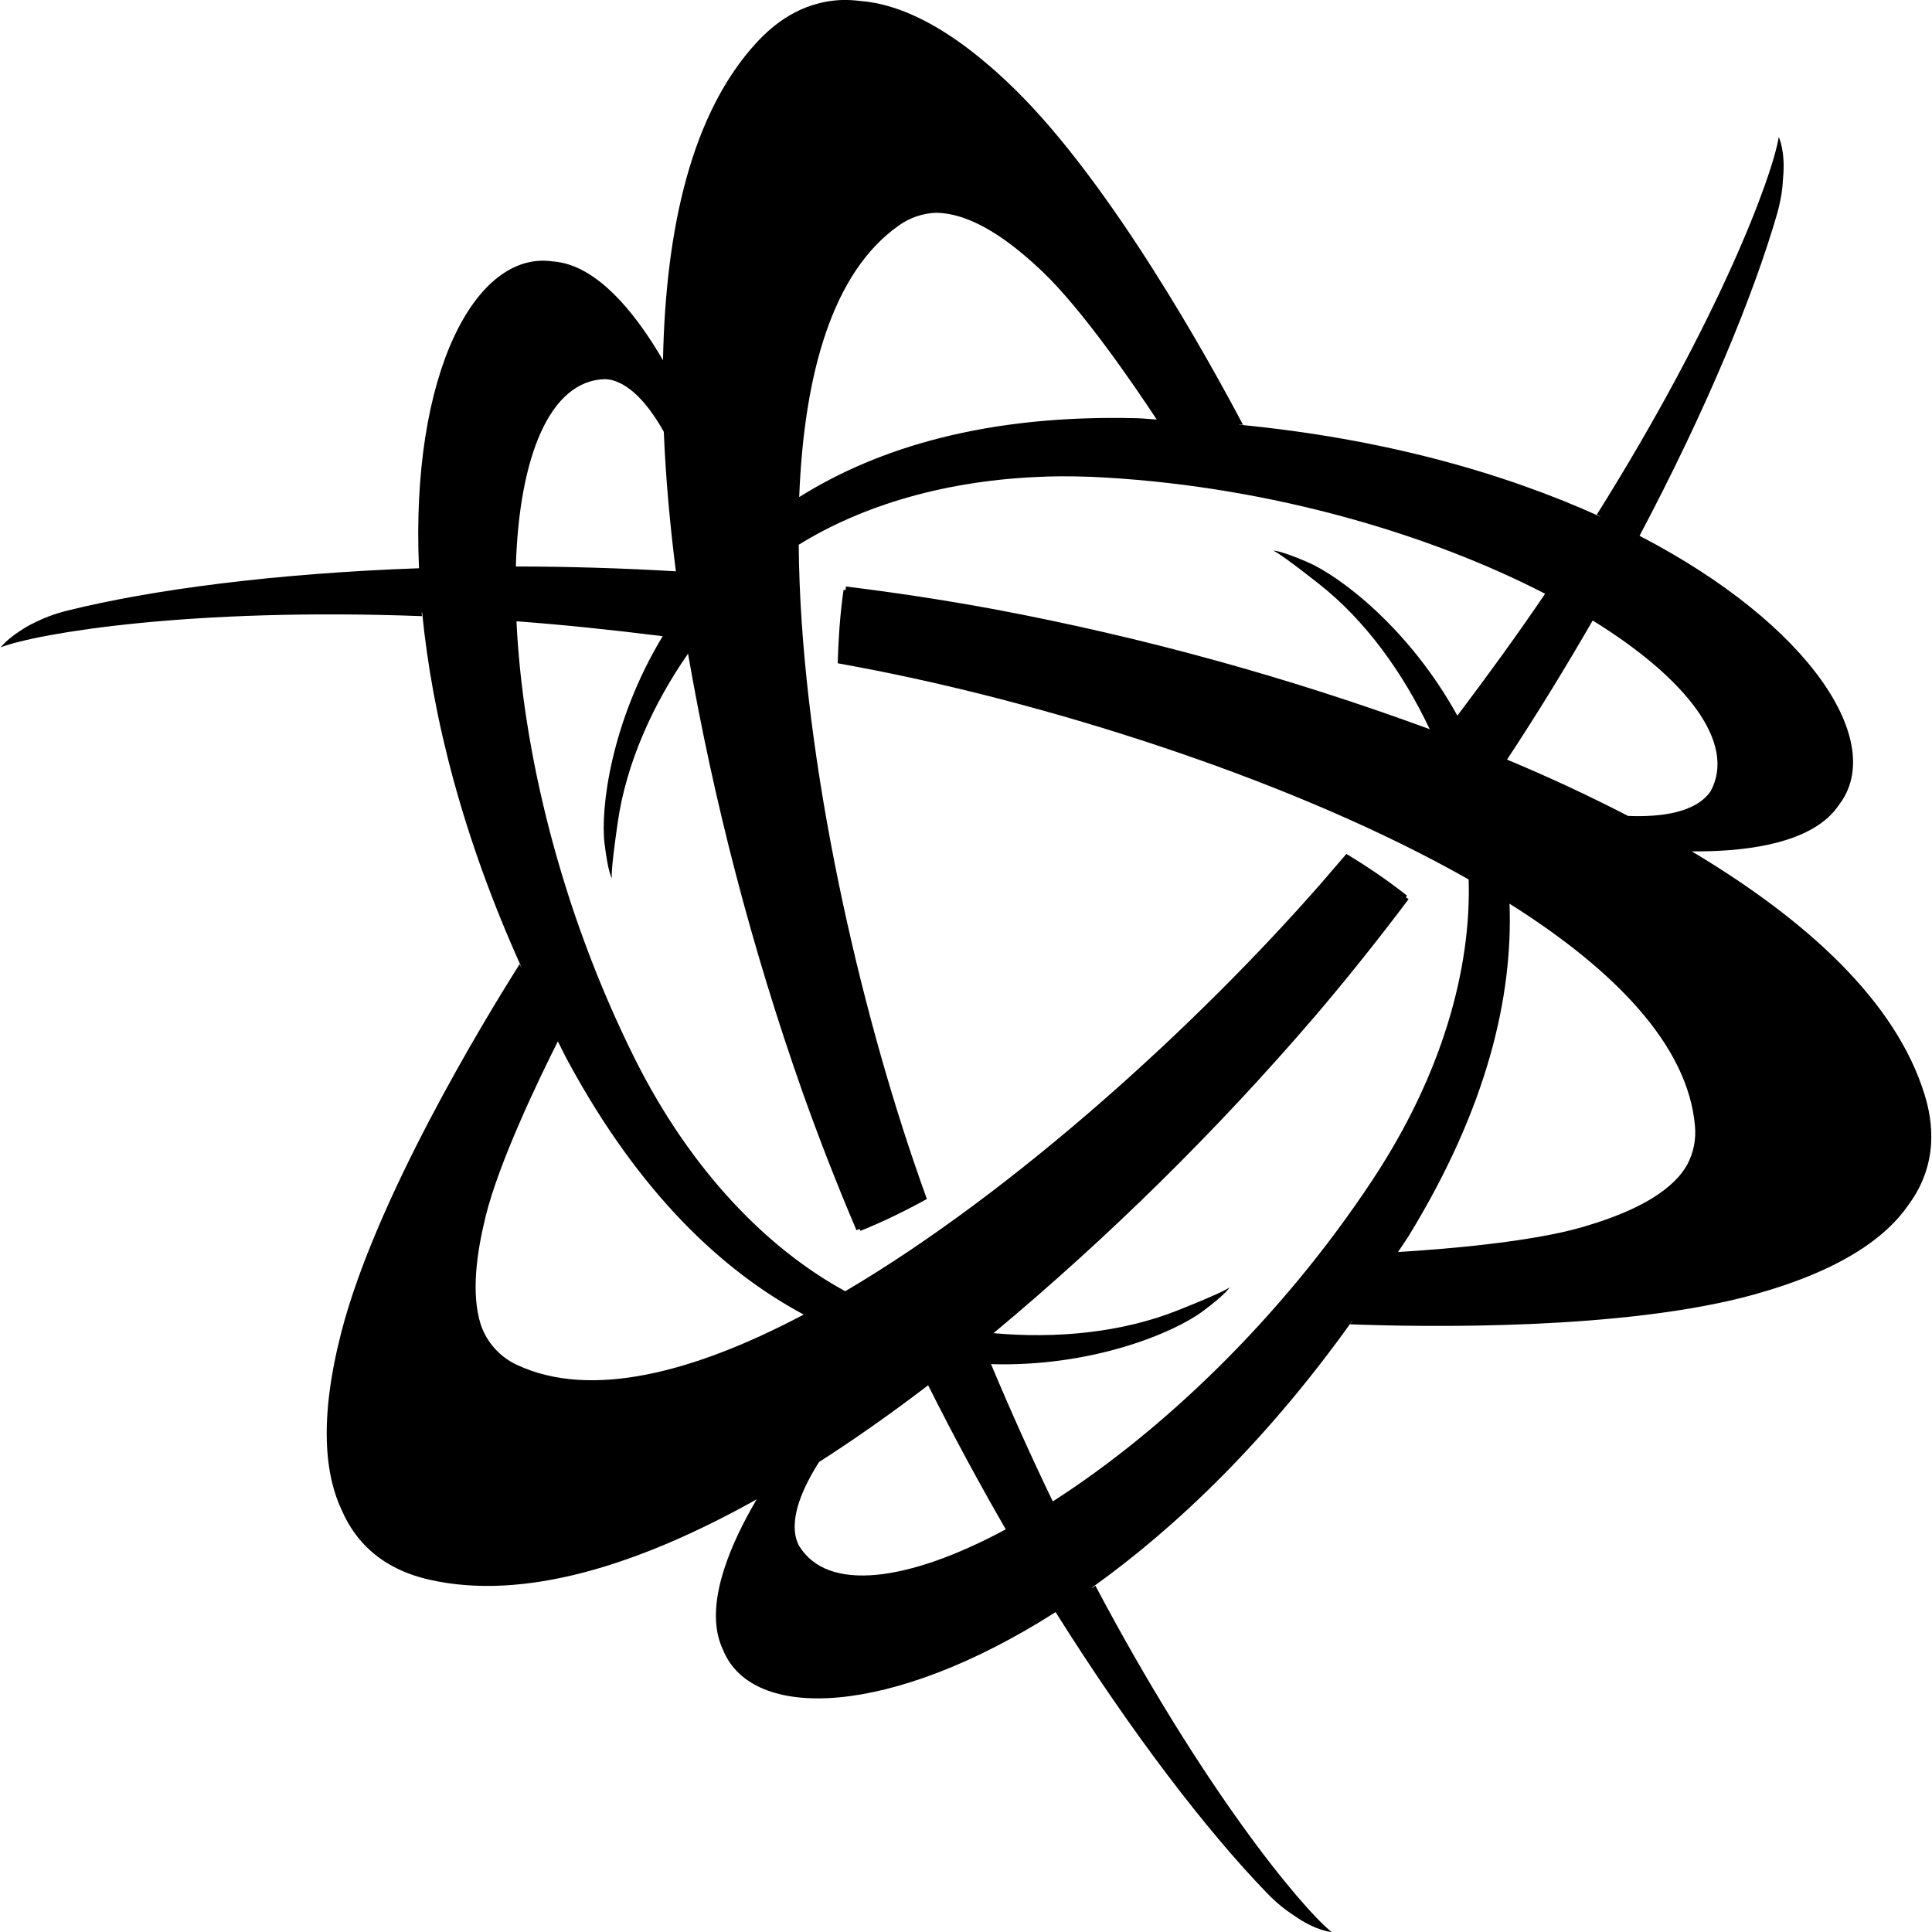
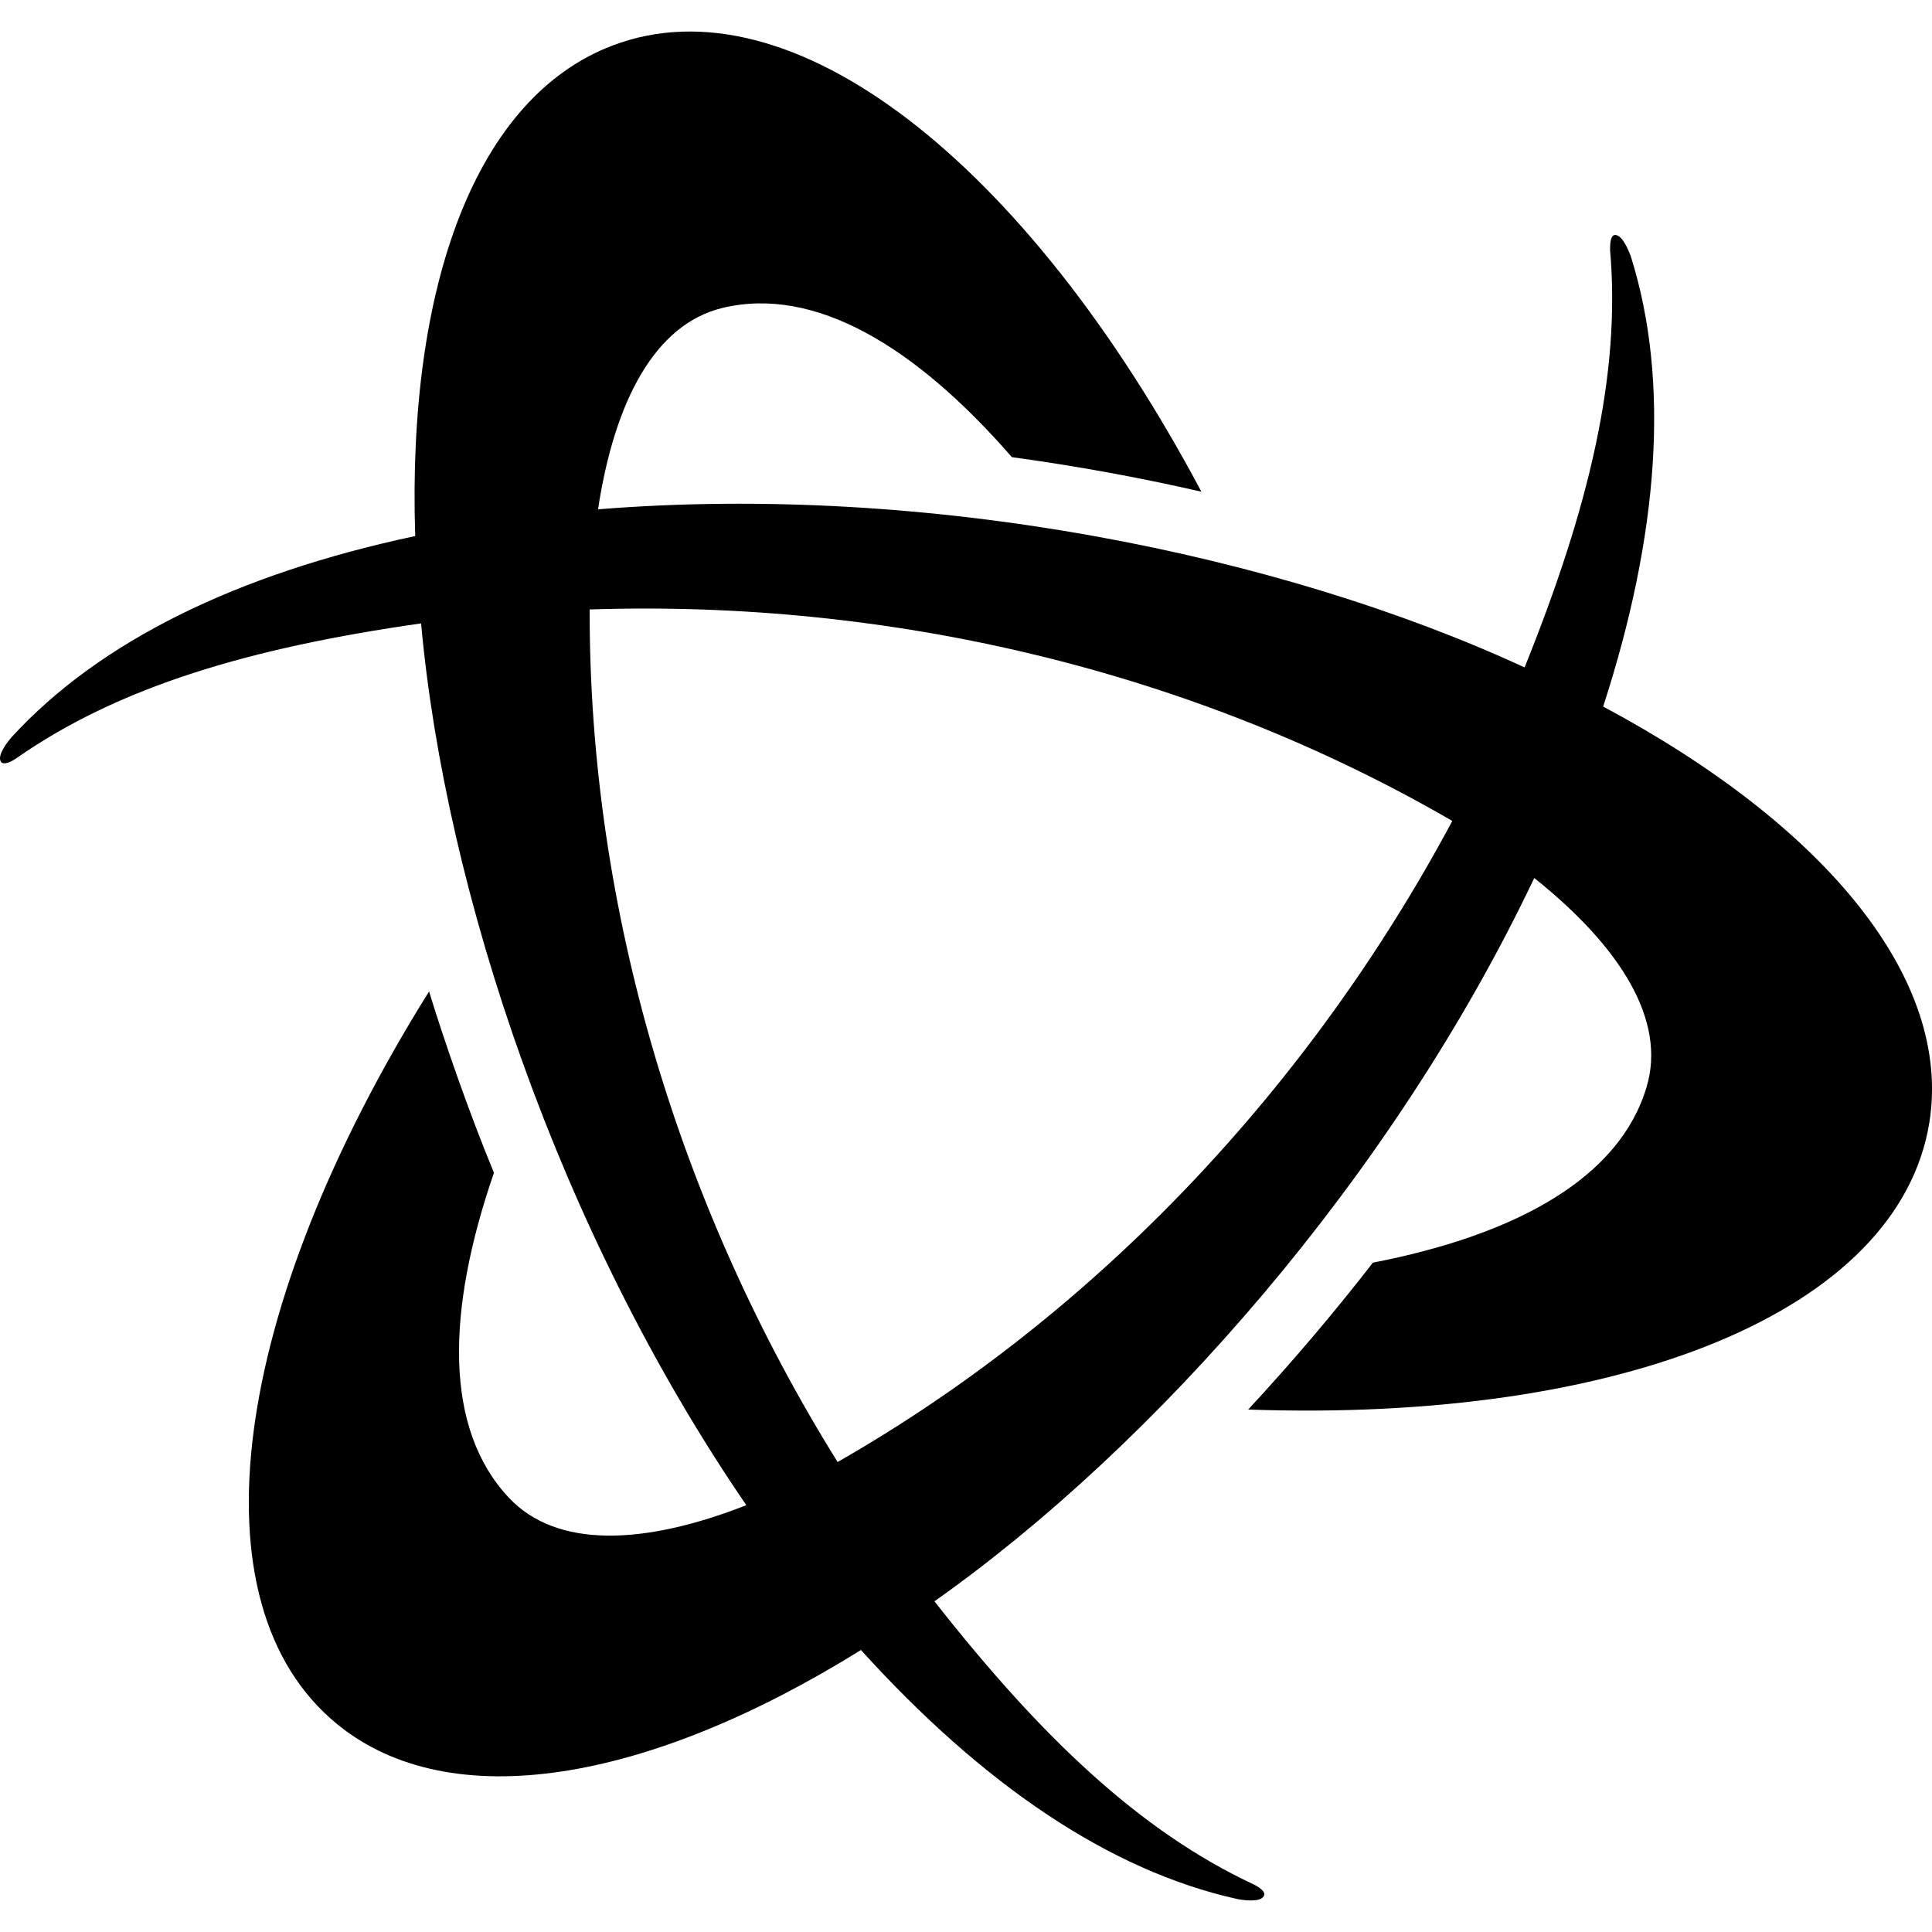
<svg xmlns="http://www.w3.org/2000/svg" role="img" viewBox="0 0 24 24" fill="currentColor">
-   <path d="M10.457 0c-.516.02-.859.314-1.053.523-.807.87-1.136 2.298-1.168 3.952-.304-.522-.72-1.061-1.199-1.198a.905.905 0 00-.172-.03c-.958-.138-1.768 1.393-1.66 3.812-1.8.064-3.33.268-4.363.525-.182.045-.312.1-.42.154-.075.035-.128.07-.18.104-.162.106-.234.199-.234.199.47-.177 2.358-.495 5.234-.387l-.004-.045h.006c.126 1.29.502 2.789 1.235 4.409v.003l-.024-.044c-.456.721-1.792 2.923-2.217 4.58-.277 1.081-.202 1.772.014 2.218.262.59.764.776 1.08.848 1.173.268 2.6-.176 4.068-.998-.316.537-.603 1.204-.476 1.709a.881.881 0 00.058.162c.363.897 2.091.832 4.131-.47.948 1.51 1.882 2.72 2.616 3.48.13.136.243.223.345.289.277.195.467.205.467.205-.387-.316-1.598-1.78-2.934-4.303l-.035.028c0-.002-.003-.005-.004-.006 1.064-.76 2.186-1.847 3.23-3.31h.003l-.028.038-.002.004c.896.034 3.41.08 5.03-.373 1.07-.299 1.63-.706 1.91-1.115.383-.523.293-1.054.197-1.365-.354-1.15-1.448-2.16-2.892-3.022.622.005 1.342-.08 1.714-.441a.884.884 0 00.116-.139c.587-.764-.335-2.227-2.479-3.34.834-1.576 1.417-2.989 1.71-4.004.05-.179.067-.319.073-.44.032-.339-.054-.509-.054-.509-.08.493-.743 2.271-2.26 4.69l.041.02-.002.003c-1.19-.54-2.693-.968-4.482-1.14l-.002-.003.05.004c-.418-.793-1.633-2.992-2.834-4.168-.792-.775-1.426-1.058-1.92-1.097a1.532 1.532 0 00-.23-.012zm1.172 2.643c.461.008.936.364 1.328.738.491.47 1.111 1.374 1.412 1.83-.083-.003-.161-.014-.246-.016-1.863-.047-3.216.366-4.195.98.06-1.543.419-2.8 1.238-3.374a.847.847 0 01.463-.158zM7.514 4.71c.03 0 .06.007.09.012.256.07.471.338.642.642.023.563.075 1.144.15 1.733a34.71 34.71 0 00-1.988-.06c.041-1.377.428-2.31 1.106-2.327zm5.478 1.21c.244-.007.494-.003.752.013 2.092.125 4.045.717 5.45 1.443-.33.486-.696.993-1.09 1.514-.601-1.09-1.467-1.74-1.868-1.91-.349-.15-.422-.14-.422-.14s.033-.01.57.413c.579.455 1.046 1.106 1.376 1.805a33.723 33.723 0 00-5.405-1.489 30.386 30.386 0 00-1.847-.283c-.002.011-.002.033-.004.045l-.025-.004c-.016.111-.036.277-.05.46-.014.2-.02.358-.023.452.157.03.316.058.475.09 2.275.45 5.224 1.381 7.363 2.596.034 1.103-.325 2.417-1.19 3.726-1.154 1.75-2.644 3.147-3.976 4a35.941 35.941 0 01-.767-1.705c1.266.037 2.282-.395 2.634-.66.3-.224.33-.294.33-.297-.001.004-.03.044-.64.287-.696.278-1.51.356-2.293.285a33.748 33.748 0 003.988-3.931c.408-.478.797-.967 1.168-1.46l-.035-.025.016-.019a7.198 7.198 0 00-.754-.518l-.315.366c-1.522 1.74-3.794 3.819-5.91 5.066-.964-.525-1.913-1.49-2.61-2.88-.936-1.874-1.4-3.863-1.474-5.442.573.042 1.183.106 1.816.185-.644 1.066-.775 2.144-.722 2.576.045.372.09.43.092.432-.002-.002-.022-.046.072-.697.105-.728.432-1.46.873-2.094a33.707 33.707 0 001.414 5.422c.21.593.437 1.173.678 1.74l.039-.015.011.023c.105-.042.258-.107.422-.187.181-.088.32-.162.403-.208-.054-.15-.108-.303-.16-.457-.748-2.194-1.414-5.212-1.432-7.671.784-.486 1.833-.808 3.07-.846zm6.793 1.788c1.172.724 1.788 1.526 1.465 2.121-.182.264-.605.323-1.025.307a20.285 20.285 0 00-1.504-.7c.383-.582.738-1.162 1.064-1.728zm-1.033 3.518c1.307.823 2.215 1.76 2.303 2.757a.85.85 0 01-.096.485.987.987 0 01-.11.154c-.273.303-.743.49-1.19.621-.653.19-1.746.277-2.292.31.045-.07.09-.132.135-.204.973-1.59 1.293-2.968 1.25-4.123zM6.93 12.936c.046.088.084.173.133.261.883 1.626 1.907 2.59 2.921 3.133-1.374.727-2.647 1.051-3.558.627a.852.852 0 01-.453-.5c-.123-.388-.052-.888.058-1.34.166-.68.662-1.71.899-2.181zm4.6 4.273c.313.625.637 1.223.964 1.789-1.212.652-2.212.785-2.566.207-.017-.027-.026-.059-.037-.088-.075-.28.08-.633.283-.955.453-.29.907-.611 1.355-.953Z" />
+   <path d="M20.001 3.106c0-.059 0-.187.063-.187.09 0 .167.19.196.27.486 1.548.35 3.449-.345 5.588 2.756 1.473 4.338 3.382 4.052 5.168-.38 2.347-3.824 3.727-8.462 3.565a27.12 27.12 0 001.55-1.825c1.786-.347 3.066-1.053 3.4-2.184.246-.823-.32-1.736-1.396-2.594-1.768 3.723-4.722 7.058-7.451 8.985 1.323 1.687 2.556 2.858 3.964 3.516.052.025.164.09.126.148-.044.078-.252.05-.33.034-1.585-.352-3.158-1.42-4.673-3.093-2.652 1.65-5.099 2.066-6.502.925-1.842-1.5-1.316-5.178 1.137-9.106.193.631.505 1.526.806 2.253-.594 1.721-.622 3.183.19 4.041.59.623 1.664.59 2.945.088-2.325-3.395-3.738-7.62-4.04-10.954-2.124.303-3.754.785-5.027 1.675-.048.033-.16.098-.195.04-.044-.078.082-.24.137-.304 1.098-1.196 2.812-2.028 5.012-2.496-.102-3.124.758-5.45 2.45-6.093 2.22-.846 5.14 1.448 7.316 5.542a26.617 26.617 0 00-2.354-.429c-1.193-1.372-2.446-2.13-3.594-1.854-.834.2-1.341 1.146-1.547 2.502 4.108-.332 8.473.56 11.51 1.964.8-1.984 1.197-3.637 1.062-5.185zm-9.598 15.057c3.252-1.859 5.889-4.696 7.638-7.965-3.24-1.88-7.013-2.75-10.716-2.627-.008 3.745 1.124 7.451 3.082 10.594Z" />
</svg>
